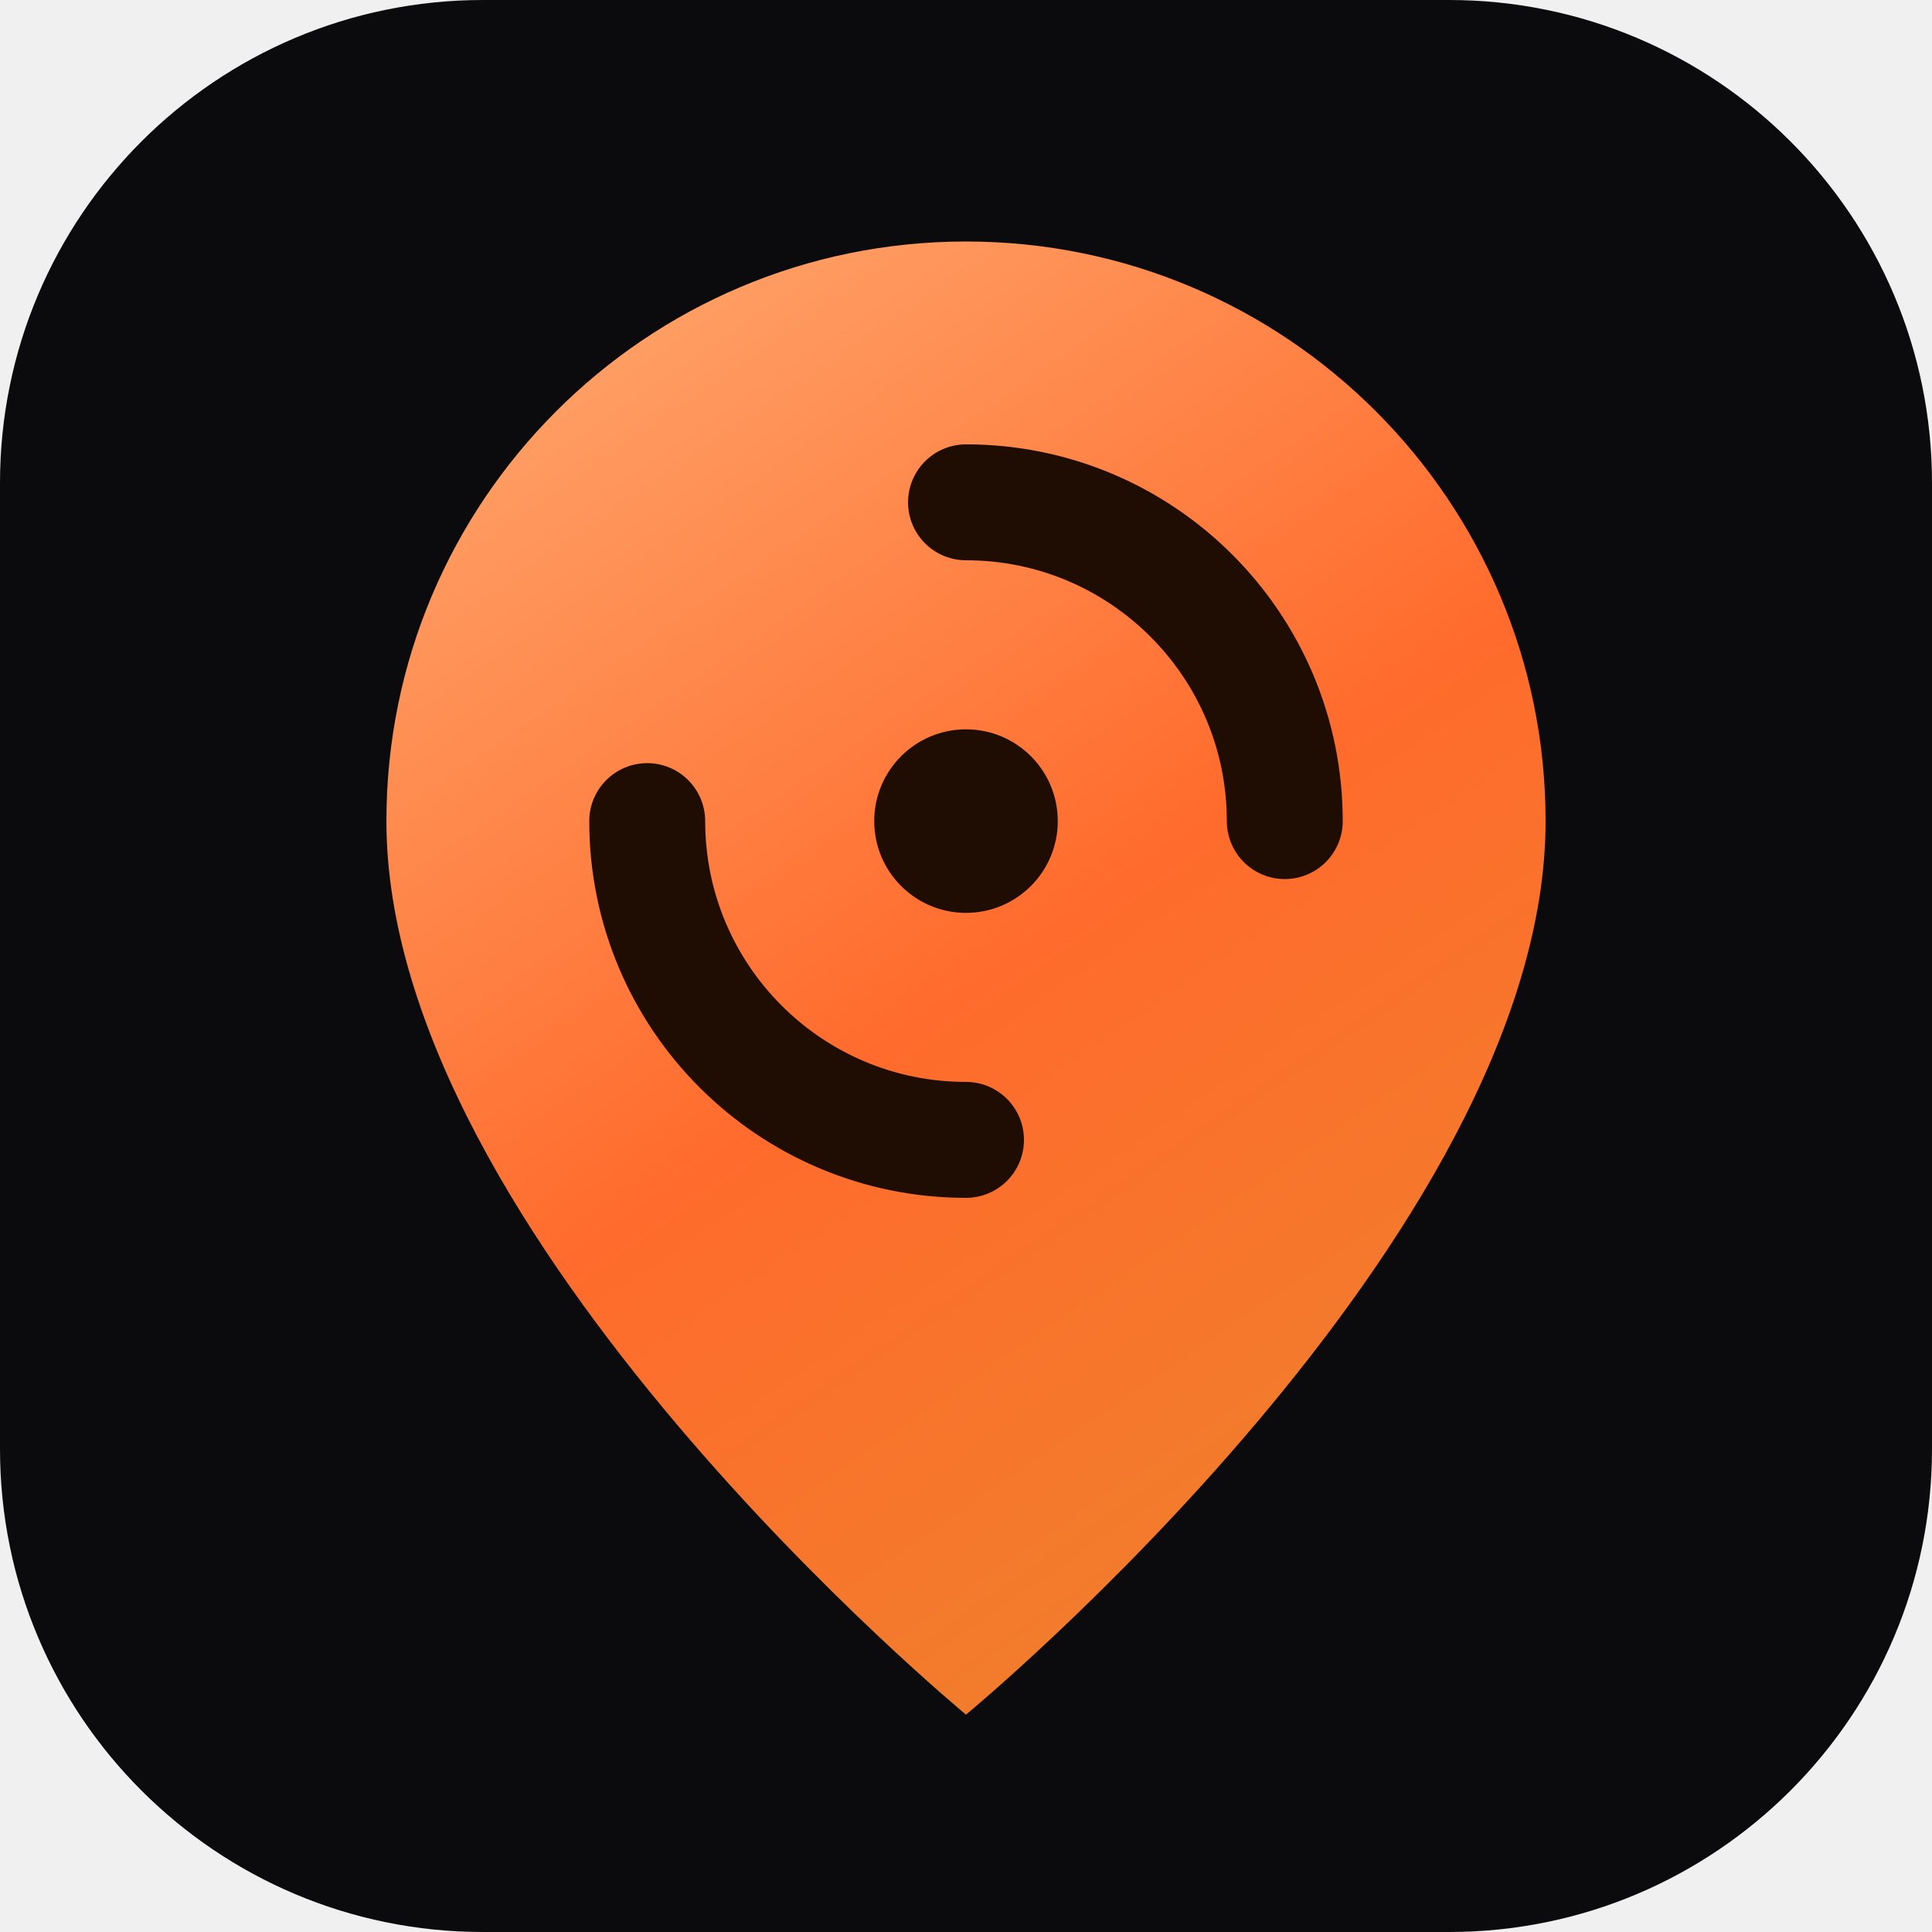
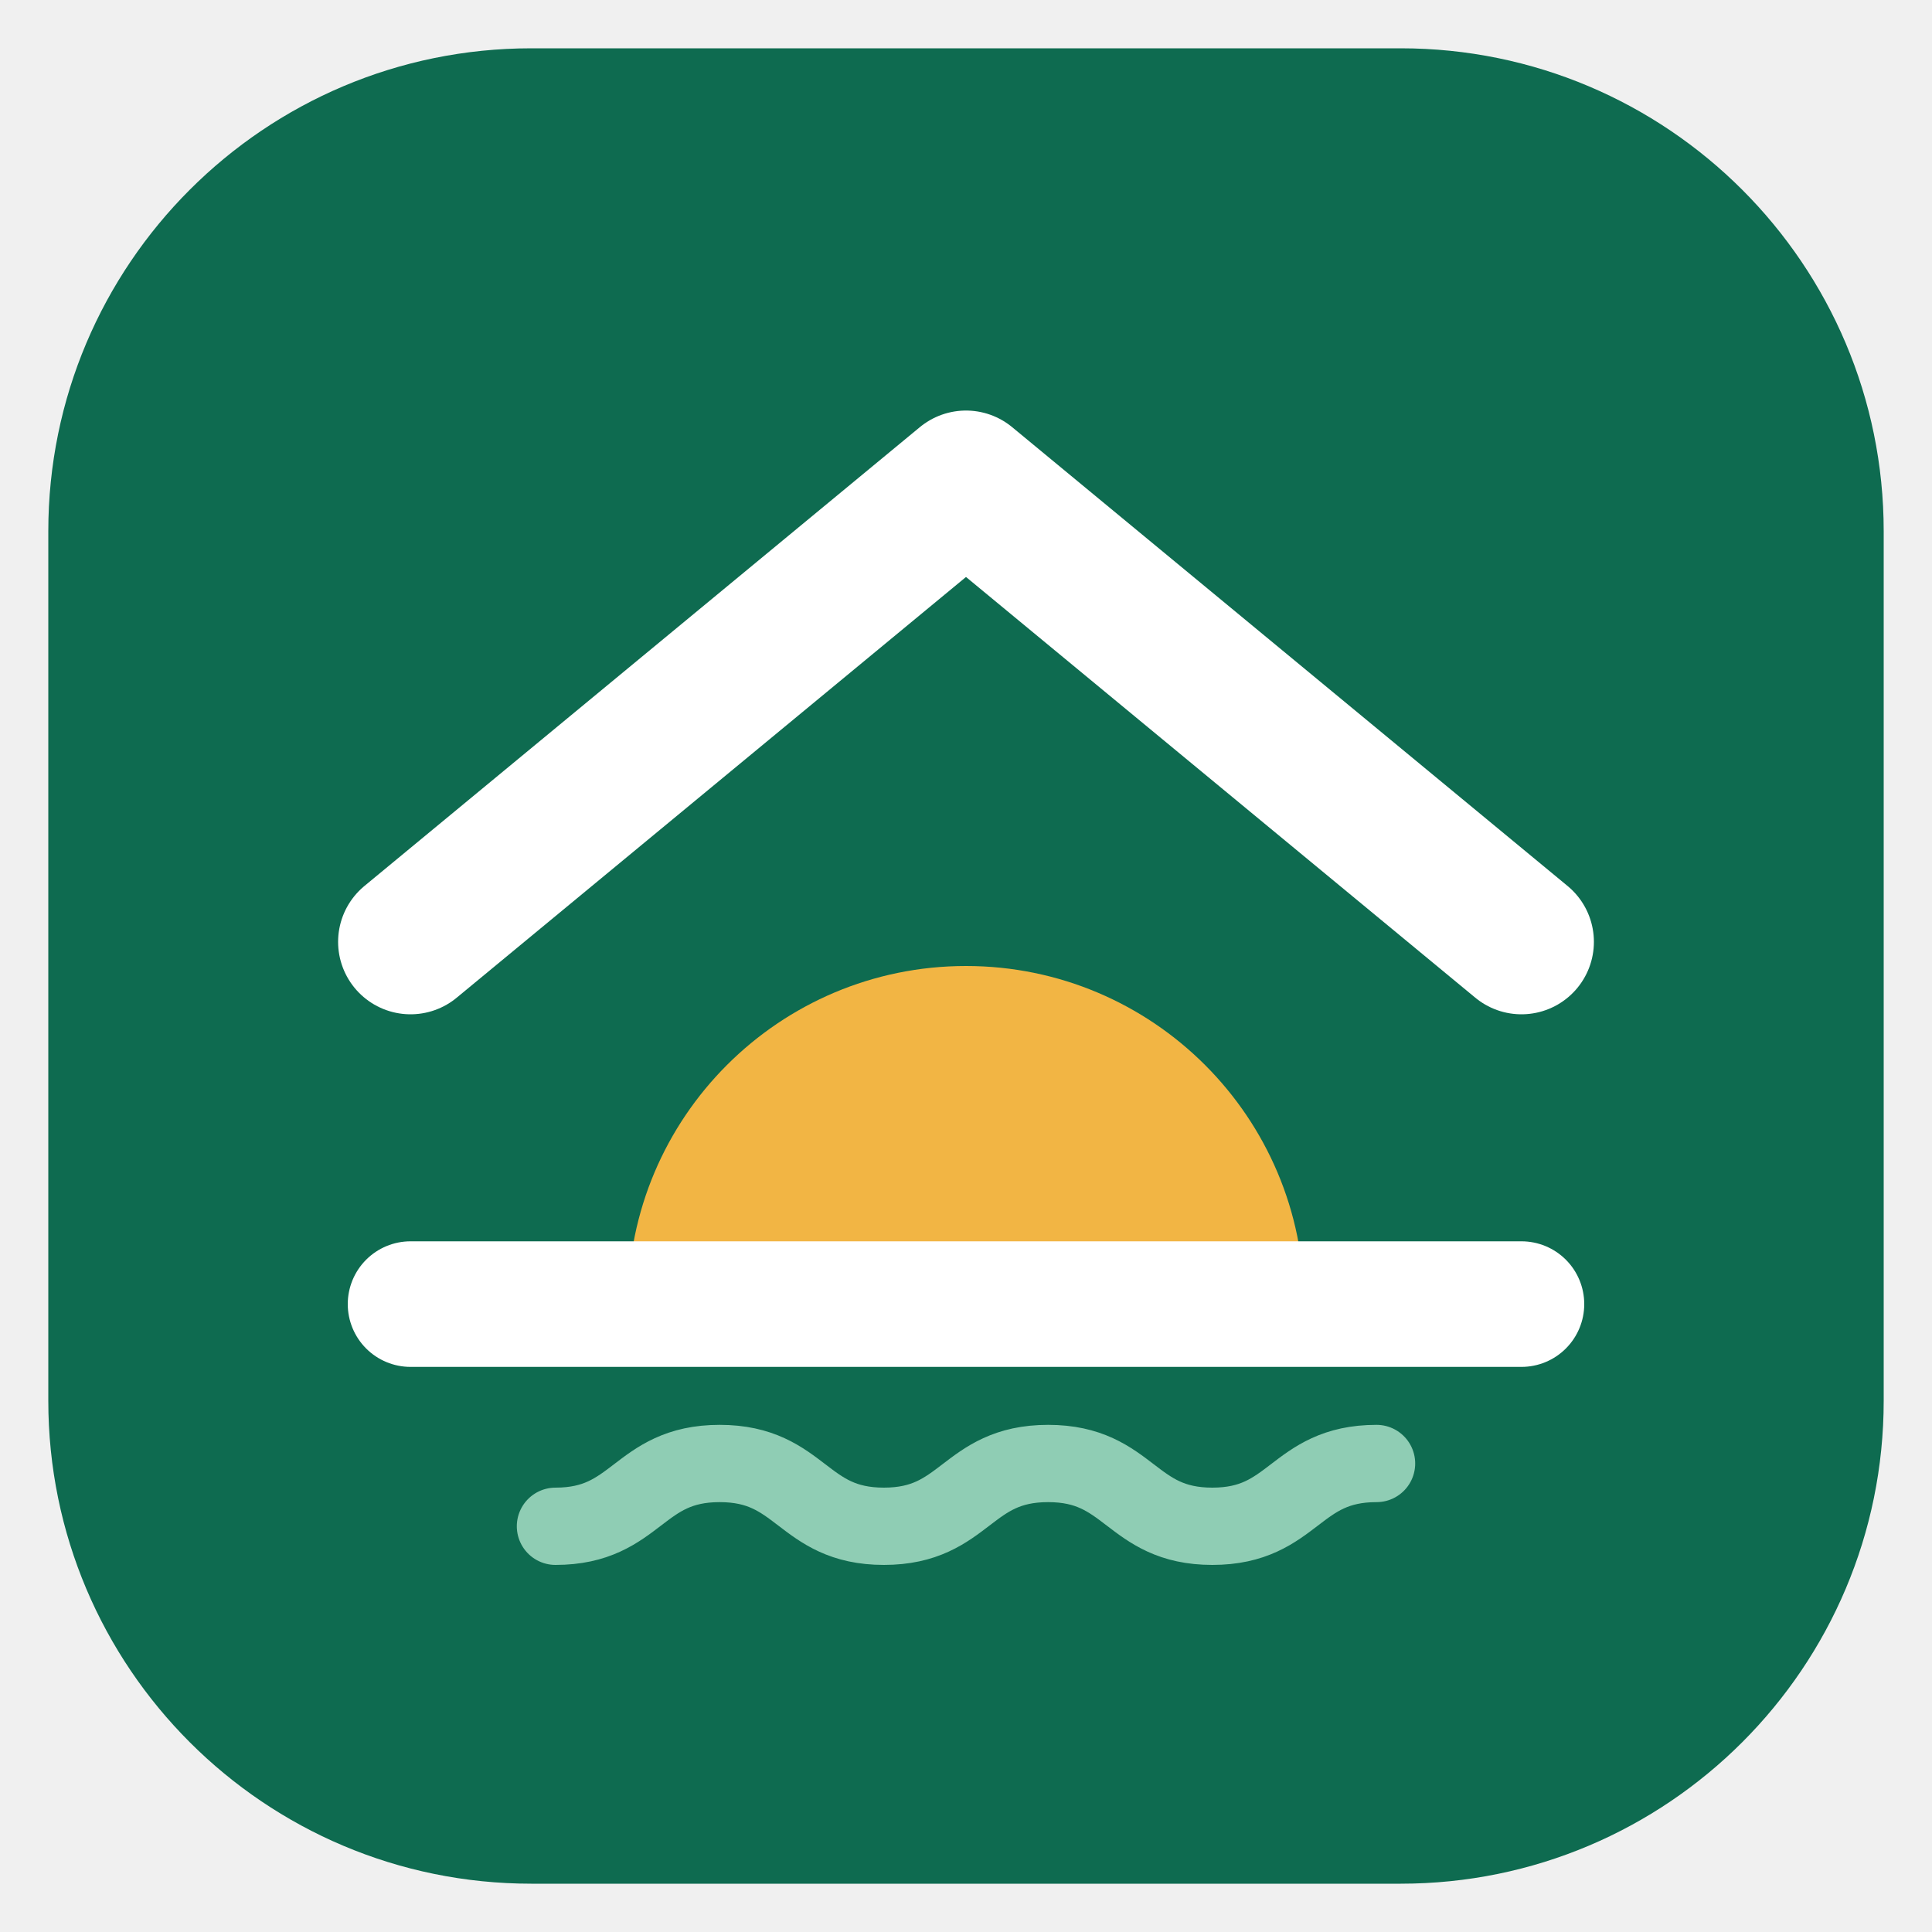
- <svg xmlns="http://www.w3.org/2000/svg" viewBox="0 0 40 40" width="64" height="64">
-   <defs>
-     <linearGradient id="p" x1="8" y1="3" x2="32" y2="38" gradientUnits="userSpaceOnUse">
-       <stop stop-color="#FFB27A" />
-       <stop offset=".5" stop-color="#FF6B2C" />
-       <stop offset="1" stop-color="#E8892B" />
-     </linearGradient>
-   </defs>
-   <rect width="40" height="40" rx="10" fill="#0B0B0E" />
-   <path d="M20 35.5C20 35.5 8 25.6 8 17a12 12 0 0 1 24 0C32 25.6 20 35.5 20 35.5Z" fill="url(#p)" />
-   <path d="M20 10.4a6.6 6.6 0 0 1 6.6 6.6" stroke="#1F0C02" stroke-width="2.4" stroke-linecap="round" fill="none" />
-   <path d="M20 23.6A6.6 6.6 0 0 1 13.4 17" stroke="#1F0C02" stroke-width="2.4" stroke-linecap="round" fill="none" />
-   <circle cx="20" cy="17" r="1.9" fill="#1F0C02" />
+ <svg xmlns="http://www.w3.org/2000/svg" width="40" height="40" viewBox="0 0 40 40" fill="none">
+   <rect x="1" y="1" width="38" height="38" rx="10" fill="#0E6B50" />
+   <path d="M13 27a7 7 0 0 1 14 0Z" fill="#F2B544" />
+   <path d="M8.5 19.5 20 10l11.5 9.5" stroke="#FFFFFF" stroke-width="3" stroke-linecap="round" stroke-linejoin="round" />
+   <path d="M8.5 27h23" stroke="#FFFFFF" stroke-width="2.6" stroke-linecap="round" />
+   <path d="M11.5 31.6c1.7 0 1.7-1.3 3.4-1.3s1.7 1.3 3.4 1.3 1.7-1.3 3.4-1.3 1.7 1.3 3.4 1.3 1.7-1.3 3.4-1.3" stroke="#8FCDB4" stroke-width="1.6" stroke-linecap="round" />
</svg>
